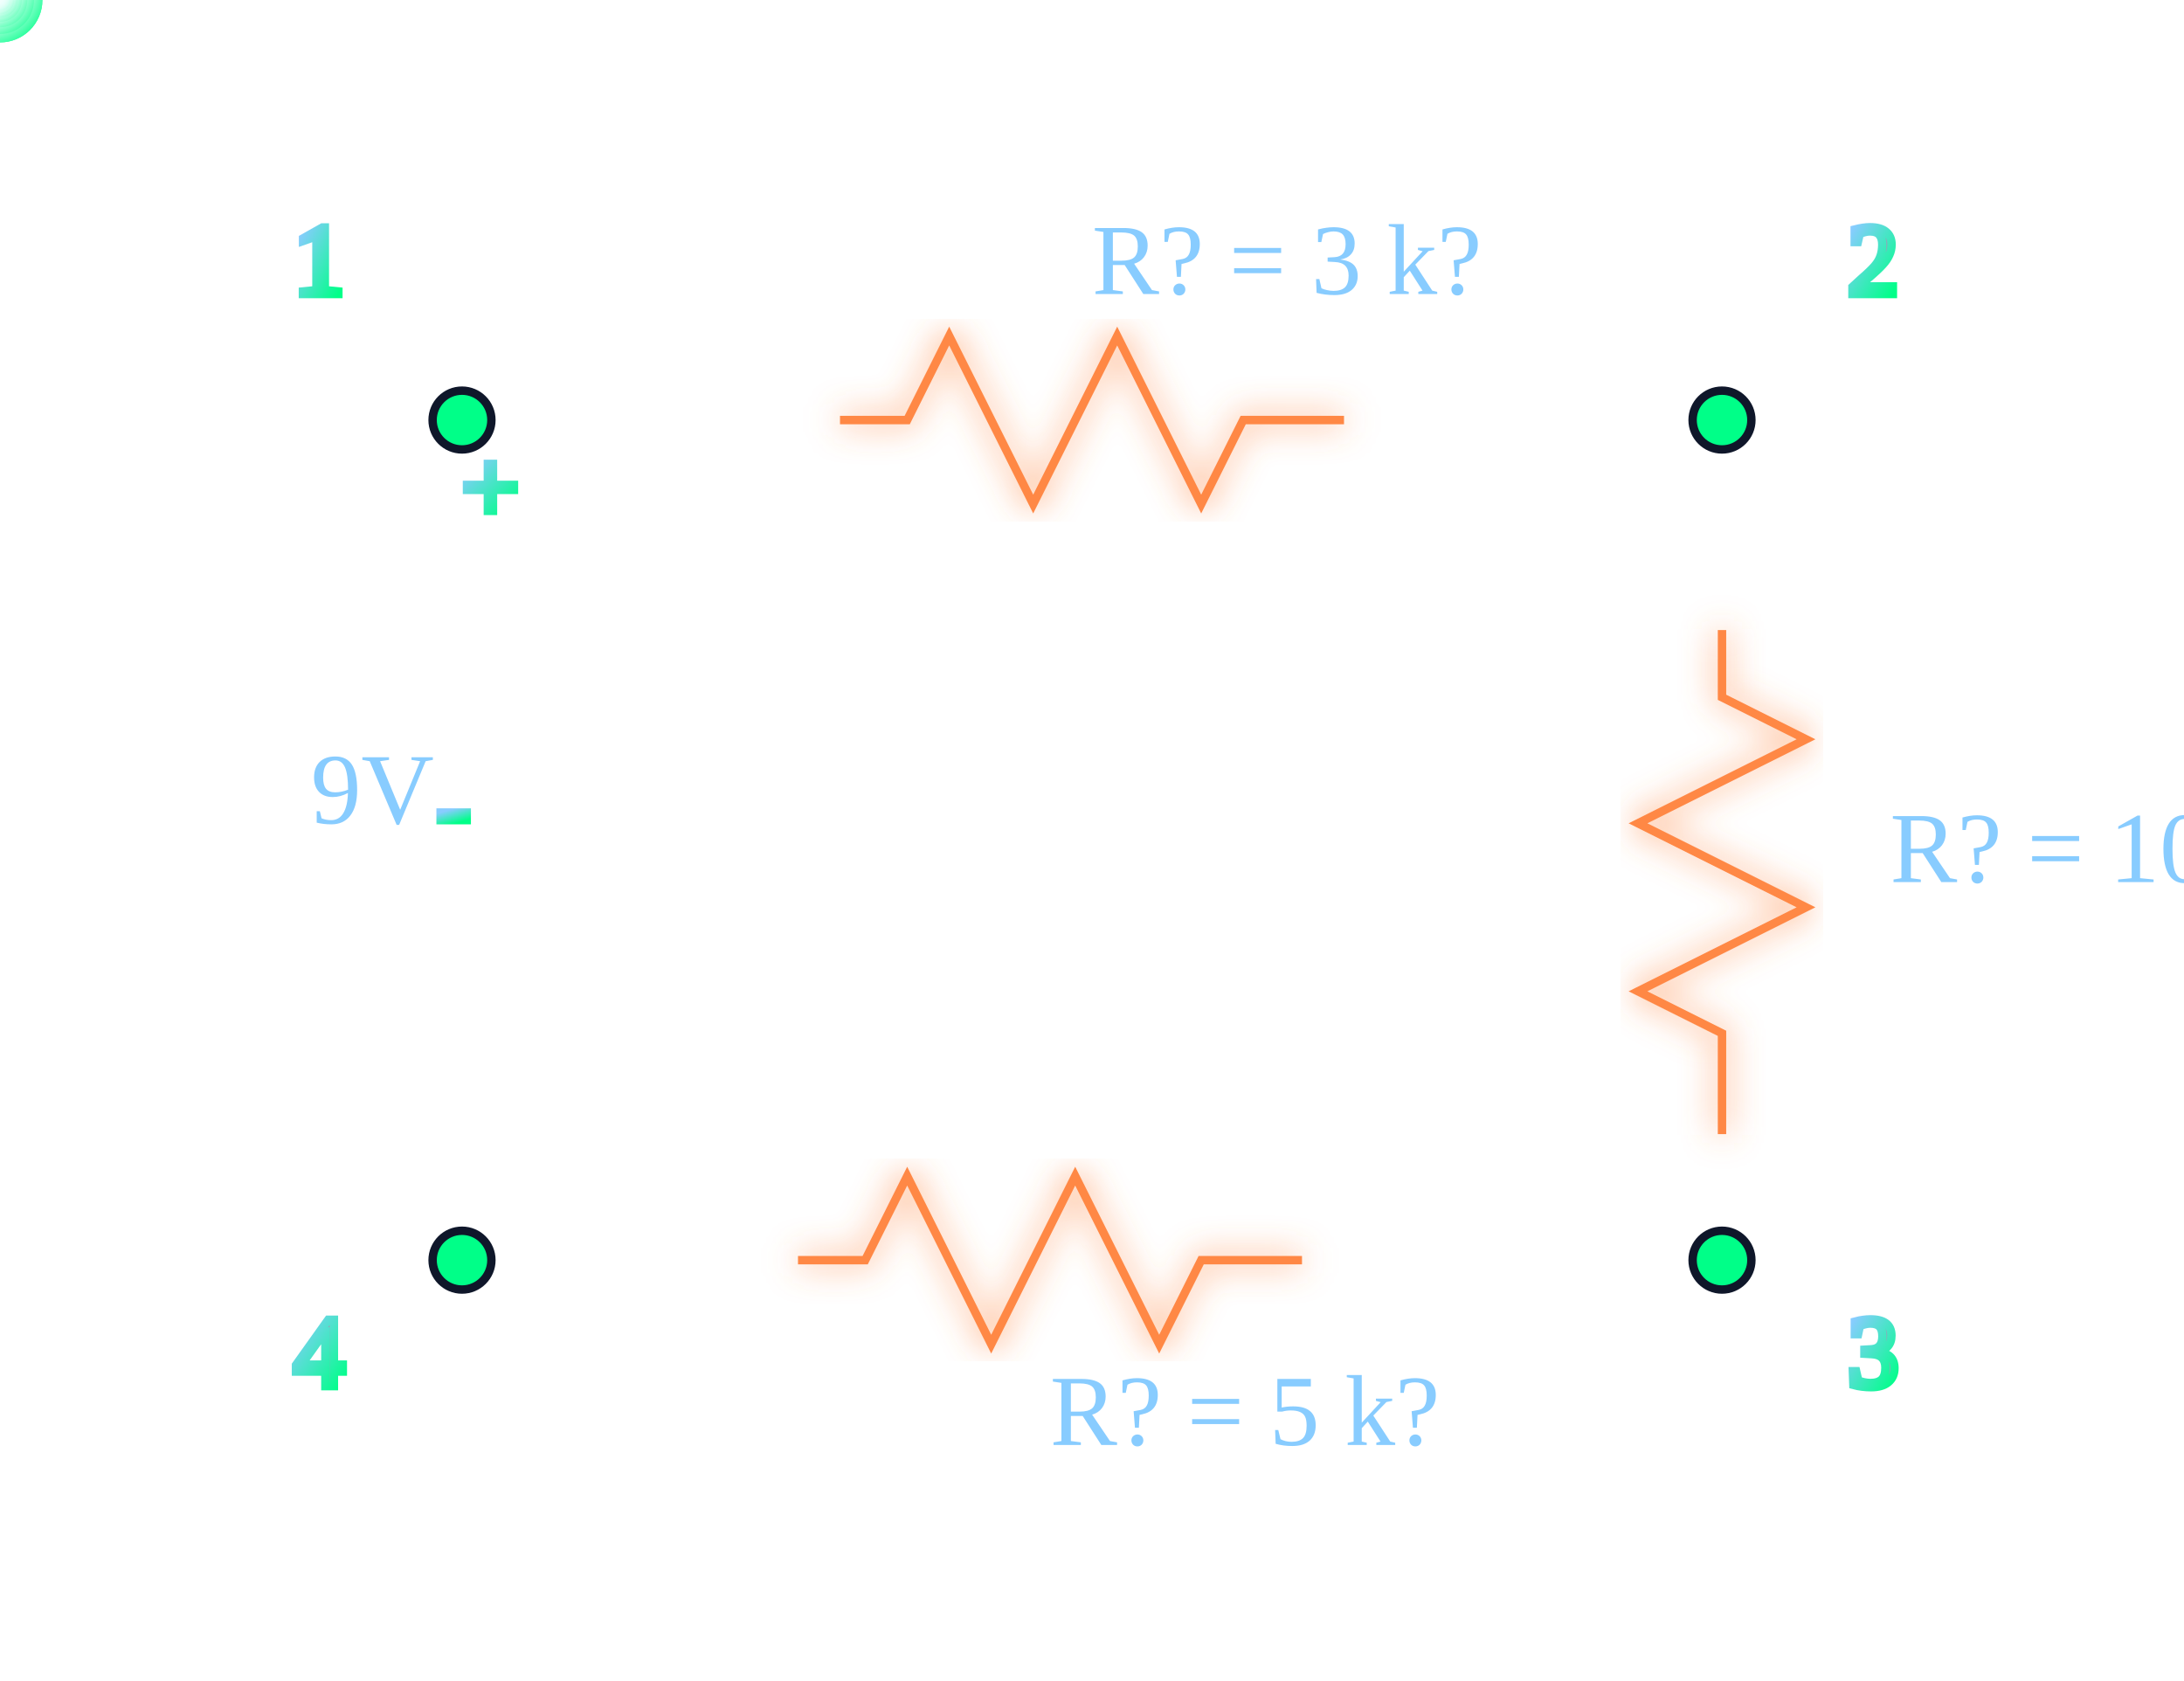
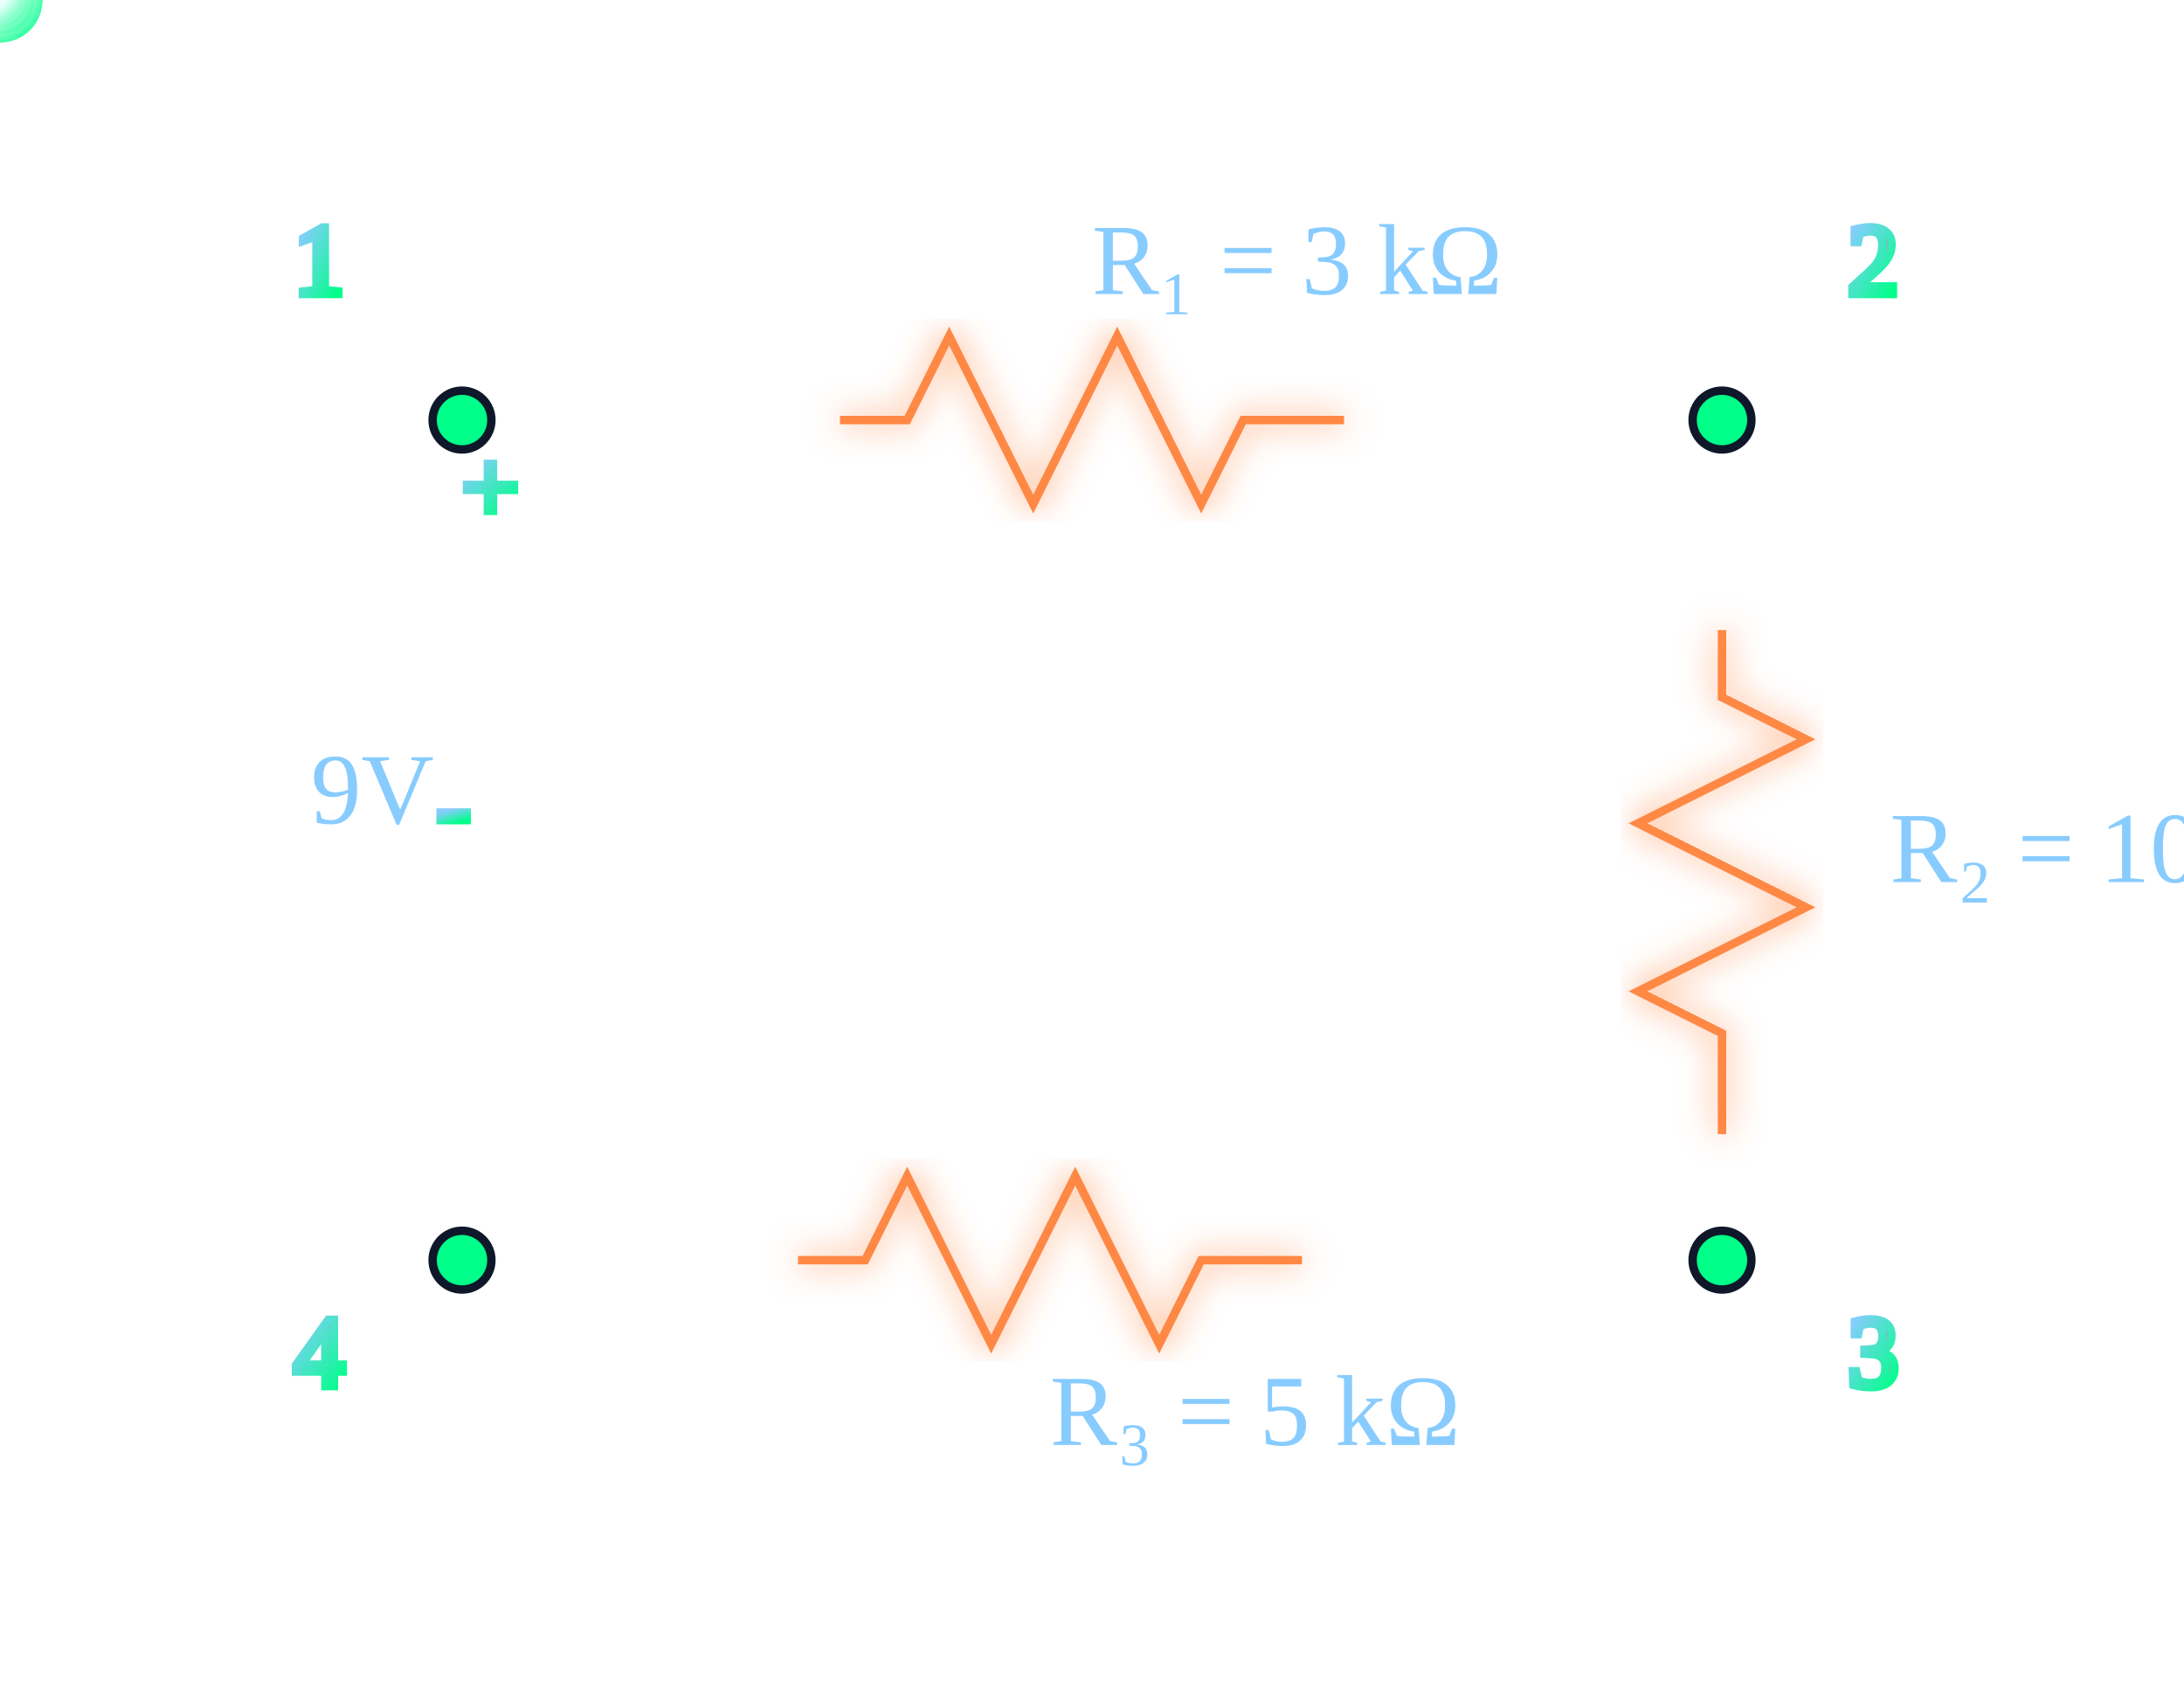
<svg xmlns="http://www.w3.org/2000/svg" xmlns:xlink="http://www.w3.org/1999/xlink" viewBox="0 0 260 200" role="img" aria-label="CircuiTry3D Logo - Three Resistor Circuit">
  <defs>
    <linearGradient id="wireGradient" x1="0%" y1="0%" x2="100%" y2="100%">
      <stop offset="0%" style="stop-color:#88ccff;stop-opacity:1" />
      <stop offset="100%" style="stop-color:#00ff88;stop-opacity:1" />
    </linearGradient>
    <linearGradient id="componentGradient" x1="0%" y1="0%" x2="100%" y2="0%">
      <stop offset="0%" style="stop-color:#ff8844;stop-opacity:1" />
      <stop offset="100%" style="stop-color:#ff8844;stop-opacity:1" />
    </linearGradient>
    <filter id="glow">
      <feGaussianBlur stdDeviation="2" result="coloredBlur" />
      <feMerge>
        <feMergeNode in="coloredBlur" />
        <feMergeNode in="SourceGraphic" />
      </feMerge>
    </filter>
    <filter id="photonGlow" x="-80%" y="-80%" width="260%" height="260%">
      <feGaussianBlur stdDeviation="3.0" result="blur" />
      <feColorMatrix in="blur" type="matrix" values="           1 0 0 0 0           0 1 0 0 0           0 0 1 0 0           0 0 0 16 -3.5" result="glow" />
      <feMerge>
        <feMergeNode in="glow" />
        <feMergeNode in="SourceGraphic" />
      </feMerge>
    </filter>
    <radialGradient id="photonFill" cx="35%" cy="35%" r="80%">
      <stop offset="0%" style="stop-color:#ffffff;stop-opacity:1" />
      <stop offset="46%" style="stop-color:#e8fffb;stop-opacity:1" />
      <stop offset="100%" style="stop-color:#00ff88;stop-opacity:1" />
    </radialGradient>
    <path id="photonPath" d="M 55 150          L 55 50          L 90 50          L 100 50          L 108 50          L 113 40          L 123 60          L 133 40          L 143 60          L 148 50          L 160 50          L 205 50          L 205 75          L 205 83          L 215 88          L 195 98          L 215 108          L 195 118          L 205 123          L 205 135          L 205 150          L 160 150          L 155 150          L 103 150          L 108 140          L 118 160          L 128 140          L 138 160          L 143 150          L 95 150          L 55 150" />
  </defs>
  <g stroke="url(#wireGradient)" strokeWidth="3.5" fill="none" strokeLinecap="round" strokeLinejoin="round">
    <line x1="55" y1="115" x2="55" y2="95" stroke="url(#wireGradient)" strokeWidth="3.5" />
    <g transform="translate(55, 80)">
      <line x1="-5" y1="-8" x2="5" y2="-8" stroke="url(#componentGradient)" strokeWidth="2.5" />
      <line x1="-8" y1="4" x2="8" y2="4" stroke="url(#componentGradient)" strokeWidth="3.5" />
      <text x="0" y="-18" fontSize="9" fill="#00ff88" fontWeight="bold" textAnchor="middle">+</text>
      <text x="-3" y="20" fontSize="9" fill="#64748b" fontWeight="bold" textAnchor="middle">-</text>
    </g>
    <line x1="55" y1="65" x2="55" y2="50" stroke="url(#wireGradient)" strokeWidth="3.5" />
    <line x1="55" y1="50" x2="90" y2="50" stroke="url(#wireGradient)" strokeWidth="3.5" />
    <g transform="translate(130, 50)" stroke="url(#componentGradient)" strokeWidth="3.5" filter="url(#glow)">
      <polyline points="-30,0 -22,0 -17,-10 -7,10 3,-10 13,10 18,0 30,0" />
    </g>
    <line x1="160" y1="50" x2="205" y2="50" stroke="url(#wireGradient)" strokeWidth="3.5" />
    <line x1="205" y1="50" x2="205" y2="70" stroke="url(#wireGradient)" strokeWidth="3.5" />
    <g transform="translate(205, 105) rotate(90)" stroke="url(#componentGradient)" strokeWidth="3.5" filter="url(#glow)">
      <polyline points="-30,0 -22,0 -17,-10 -7,10 3,-10 13,10 18,0 30,0" />
    </g>
    <line x1="205" y1="135" x2="205" y2="150" stroke="url(#wireGradient)" strokeWidth="3.5" />
    <line x1="205" y1="150" x2="160" y2="150" stroke="url(#wireGradient)" strokeWidth="3.5" />
    <g transform="translate(125, 150)" stroke="url(#componentGradient)" strokeWidth="3.5" filter="url(#glow)">
      <polyline points="-30,0 -22,0 -17,-10 -7,10 3,-10 13,10 18,0 30,0" />
    </g>
    <line x1="95" y1="150" x2="55" y2="150" stroke="url(#wireGradient)" strokeWidth="3.5" />
    <line x1="55" y1="150" x2="55" y2="115" stroke="url(#wireGradient)" strokeWidth="3.5" />
    <circle cx="55" cy="50" r="3.5" fill="#00ff88" stroke="#0f172a" strokeWidth="1.5" />
    <circle cx="205" cy="50" r="3.5" fill="#00ff88" stroke="#0f172a" strokeWidth="1.5" />
    <circle cx="205" cy="150" r="3.5" fill="#00ff88" stroke="#0f172a" strokeWidth="1.5" />
    <circle cx="55" cy="150" r="3.5" fill="#00ff88" stroke="#0f172a" strokeWidth="1.5" />
    <text x="35" y="35" fontSize="8" fill="#94a3b8" fontWeight="bold">1</text>
    <text x="220" y="35" fontSize="8" fill="#94a3b8" fontWeight="bold">2</text>
    <text x="220" y="165" fontSize="8" fill="#94a3b8" fontWeight="bold">3</text>
    <text x="35" y="165" fontSize="8" fill="#94a3b8" fontWeight="bold">4</text>
  </g>
  <g fontFamily="system-ui, -apple-system, sans-serif" fontSize="9" fill="#88ccff" textAnchor="middle" fontWeight="600">
    <text x="37" y="98">9V</text>
-     <text x="130" y="35">R? = 3 k?</text>
-     <text x="225" y="105">R? = 10 k?</text>
-     <text x="125" y="172">R? = 5 k?</text>
+     <text x="130" y="35">R₁ = 3 kΩ</text>
+     <text x="225" y="105">R₂ = 10 kΩ</text>
+     <text x="125" y="172">R₃ = 5 kΩ</text>
  </g>
  <g aria-hidden="true" filter="url(#photonGlow)">
    <g>
      <circle r="5.05" fill="url(#photonFill)" opacity="1">
        <animateMotion dur="3.4s" repeatCount="indefinite" rotate="auto">
          <mpath href="#photonPath" xlink:href="#photonPath" />
        </animateMotion>
      </circle>
      <circle r="4.05" fill="url(#photonFill)" opacity="0.55">
        <animateMotion dur="3.4s" repeatCount="indefinite" rotate="auto" begin="-0.14s">
          <mpath href="#photonPath" xlink:href="#photonPath" />
        </animateMotion>
      </circle>
      <circle r="3.25" fill="url(#photonFill)" opacity="0.32">
        <animateMotion dur="3.4s" repeatCount="indefinite" rotate="auto" begin="-0.28s">
          <mpath href="#photonPath" xlink:href="#photonPath" />
        </animateMotion>
      </circle>
      <circle r="2.6" fill="url(#photonFill)" opacity="0.2">
        <animateMotion dur="3.4s" repeatCount="indefinite" rotate="auto" begin="-0.42s">
          <mpath href="#photonPath" xlink:href="#photonPath" />
        </animateMotion>
      </circle>
      <circle r="2.1" fill="url(#photonFill)" opacity="0.12">
        <animateMotion dur="3.4s" repeatCount="indefinite" rotate="auto" begin="-0.56s">
          <mpath href="#photonPath" xlink:href="#photonPath" />
        </animateMotion>
      </circle>
      <circle r="1.7" fill="url(#photonFill)" opacity="0.08">
        <animateMotion dur="3.4s" repeatCount="indefinite" rotate="auto" begin="-0.70s">
          <mpath href="#photonPath" xlink:href="#photonPath" />
        </animateMotion>
      </circle>
      <circle r="1.3" fill="url(#photonFill)" opacity="0.06">
        <animateMotion dur="3.4s" repeatCount="indefinite" rotate="auto" begin="-0.84s">
          <mpath href="#photonPath" xlink:href="#photonPath" />
        </animateMotion>
      </circle>
    </g>
    <g>
      <circle r="5.05" fill="url(#photonFill)" opacity="1">
        <animateMotion dur="3.4s" repeatCount="indefinite" rotate="auto" begin="-1.7s">
          <mpath href="#photonPath" xlink:href="#photonPath" />
        </animateMotion>
      </circle>
      <circle r="4.05" fill="url(#photonFill)" opacity="0.55">
        <animateMotion dur="3.4s" repeatCount="indefinite" rotate="auto" begin="-1.84s">
          <mpath href="#photonPath" xlink:href="#photonPath" />
        </animateMotion>
      </circle>
      <circle r="3.25" fill="url(#photonFill)" opacity="0.32">
        <animateMotion dur="3.4s" repeatCount="indefinite" rotate="auto" begin="-1.98s">
          <mpath href="#photonPath" xlink:href="#photonPath" />
        </animateMotion>
      </circle>
      <circle r="2.6" fill="url(#photonFill)" opacity="0.2">
        <animateMotion dur="3.4s" repeatCount="indefinite" rotate="auto" begin="-2.12s">
          <mpath href="#photonPath" xlink:href="#photonPath" />
        </animateMotion>
      </circle>
      <circle r="2.1" fill="url(#photonFill)" opacity="0.12">
        <animateMotion dur="3.4s" repeatCount="indefinite" rotate="auto" begin="-2.26s">
          <mpath href="#photonPath" xlink:href="#photonPath" />
        </animateMotion>
      </circle>
      <circle r="1.7" fill="url(#photonFill)" opacity="0.08">
        <animateMotion dur="3.4s" repeatCount="indefinite" rotate="auto" begin="-2.40s">
          <mpath href="#photonPath" xlink:href="#photonPath" />
        </animateMotion>
      </circle>
      <circle r="1.3" fill="url(#photonFill)" opacity="0.06">
        <animateMotion dur="3.4s" repeatCount="indefinite" rotate="auto" begin="-2.54s">
          <mpath href="#photonPath" xlink:href="#photonPath" />
        </animateMotion>
      </circle>
    </g>
  </g>
</svg>
